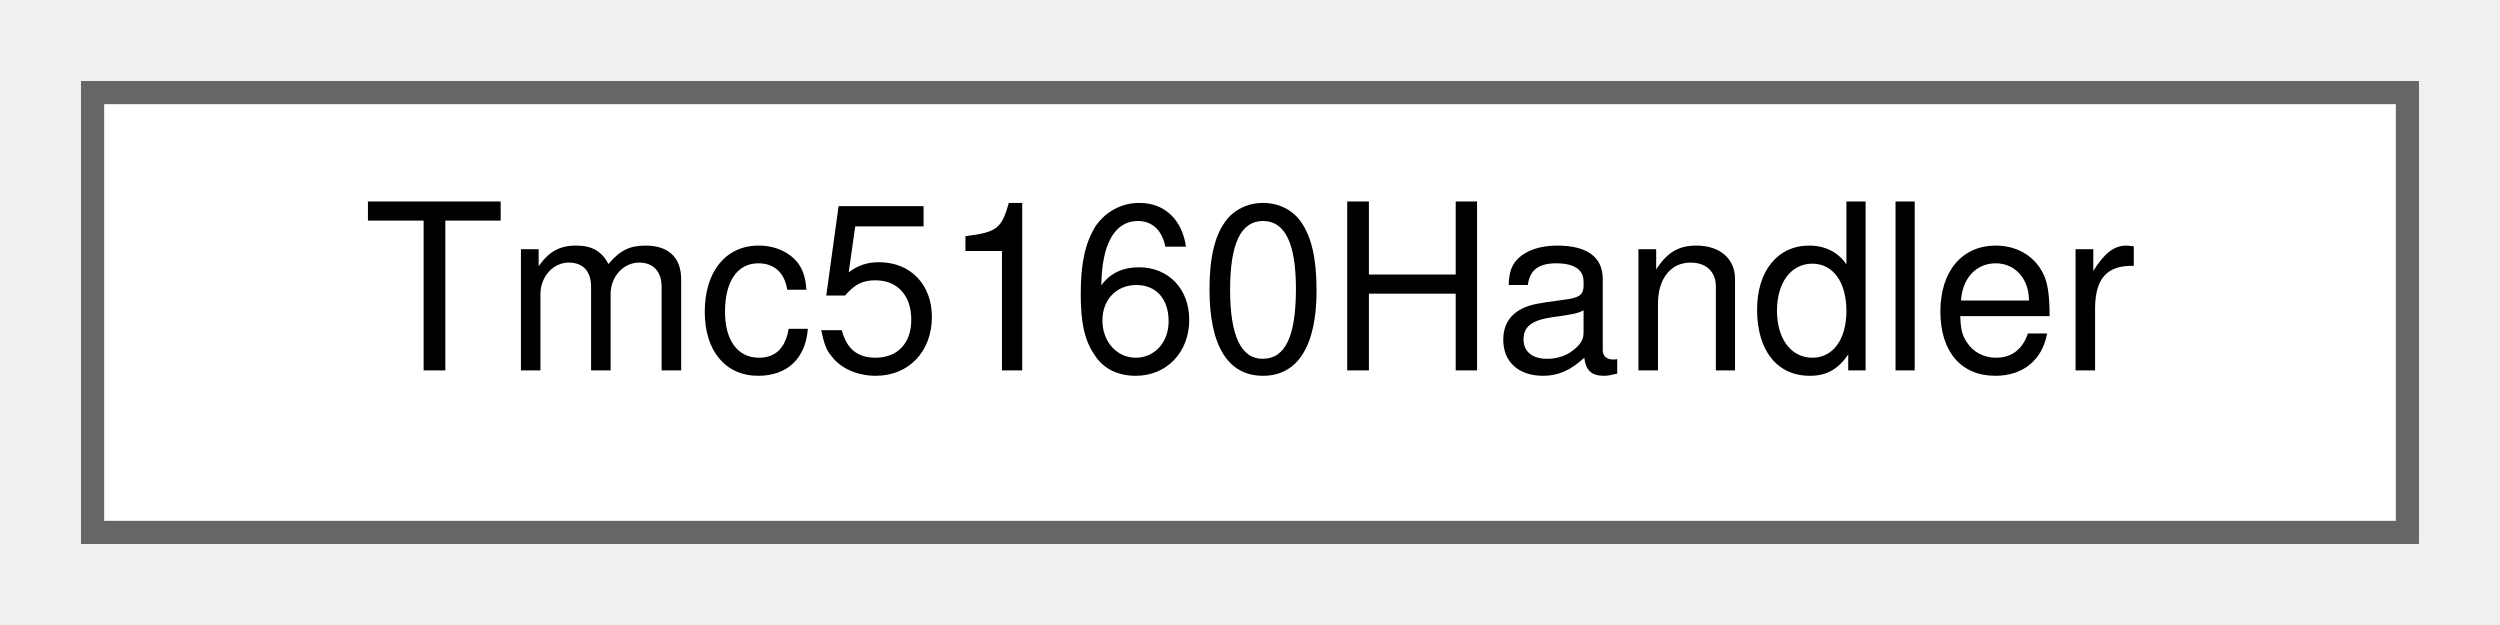
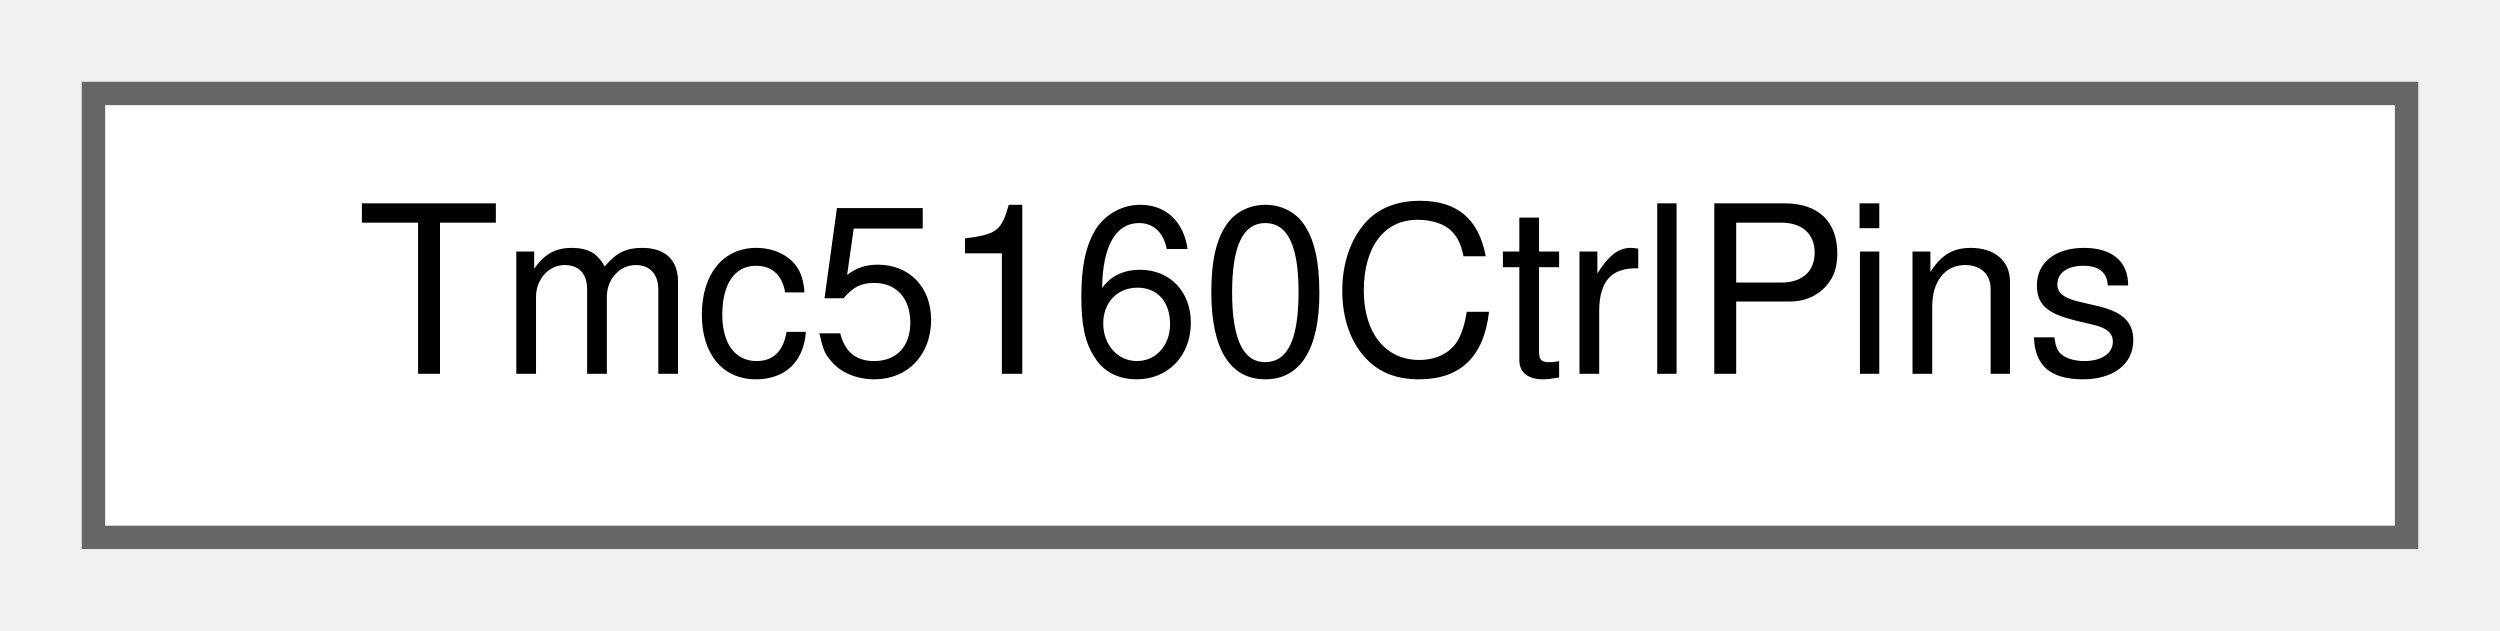
- <svg xmlns="http://www.w3.org/2000/svg" xmlns:xlink="http://www.w3.org/1999/xlink" width="108pt" height="27pt" viewBox="0.00 0.00 108.00 27.00">
+ <svg xmlns="http://www.w3.org/2000/svg" xmlns:xlink="http://www.w3.org/1999/xlink" width="107pt" height="27pt" viewBox="0.00 0.00 107.00 27.00">
  <g id="graph0" class="graph" transform="scale(1 1) rotate(0) translate(4 23)">
    <g id="Node000000" class="node">
      <g id="a_Node000000">
-         <a xlink:href="classTmc5160Handler.html" target="_top" xlink:title="Unified handler for TMC5160/TMC5130 stepper motor driver.">
-           <polygon fill="white" stroke="#666666" points="100,-19 0,-19 0,0 100,0 100,-19" />
-           <text text-anchor="middle" x="50" y="-7" font-family="Helvetica,sans-Serif" font-size="10.00">Tmc5160Handler</text>
+         <a xlink:href="structTmc5160CtrlPins.html" target="_top" xlink:title="Shared helper holding TMC5160 host-side control pin references.">
+           <polygon fill="white" stroke="#666666" points="99,-19 0,-19 0,0 99,0 99,-19" />
+           <text text-anchor="middle" x="49.5" y="-7" font-family="Helvetica,sans-Serif" font-size="10.00">Tmc5160CtrlPins</text>
        </a>
      </g>
    </g>
  </g>
</svg>
